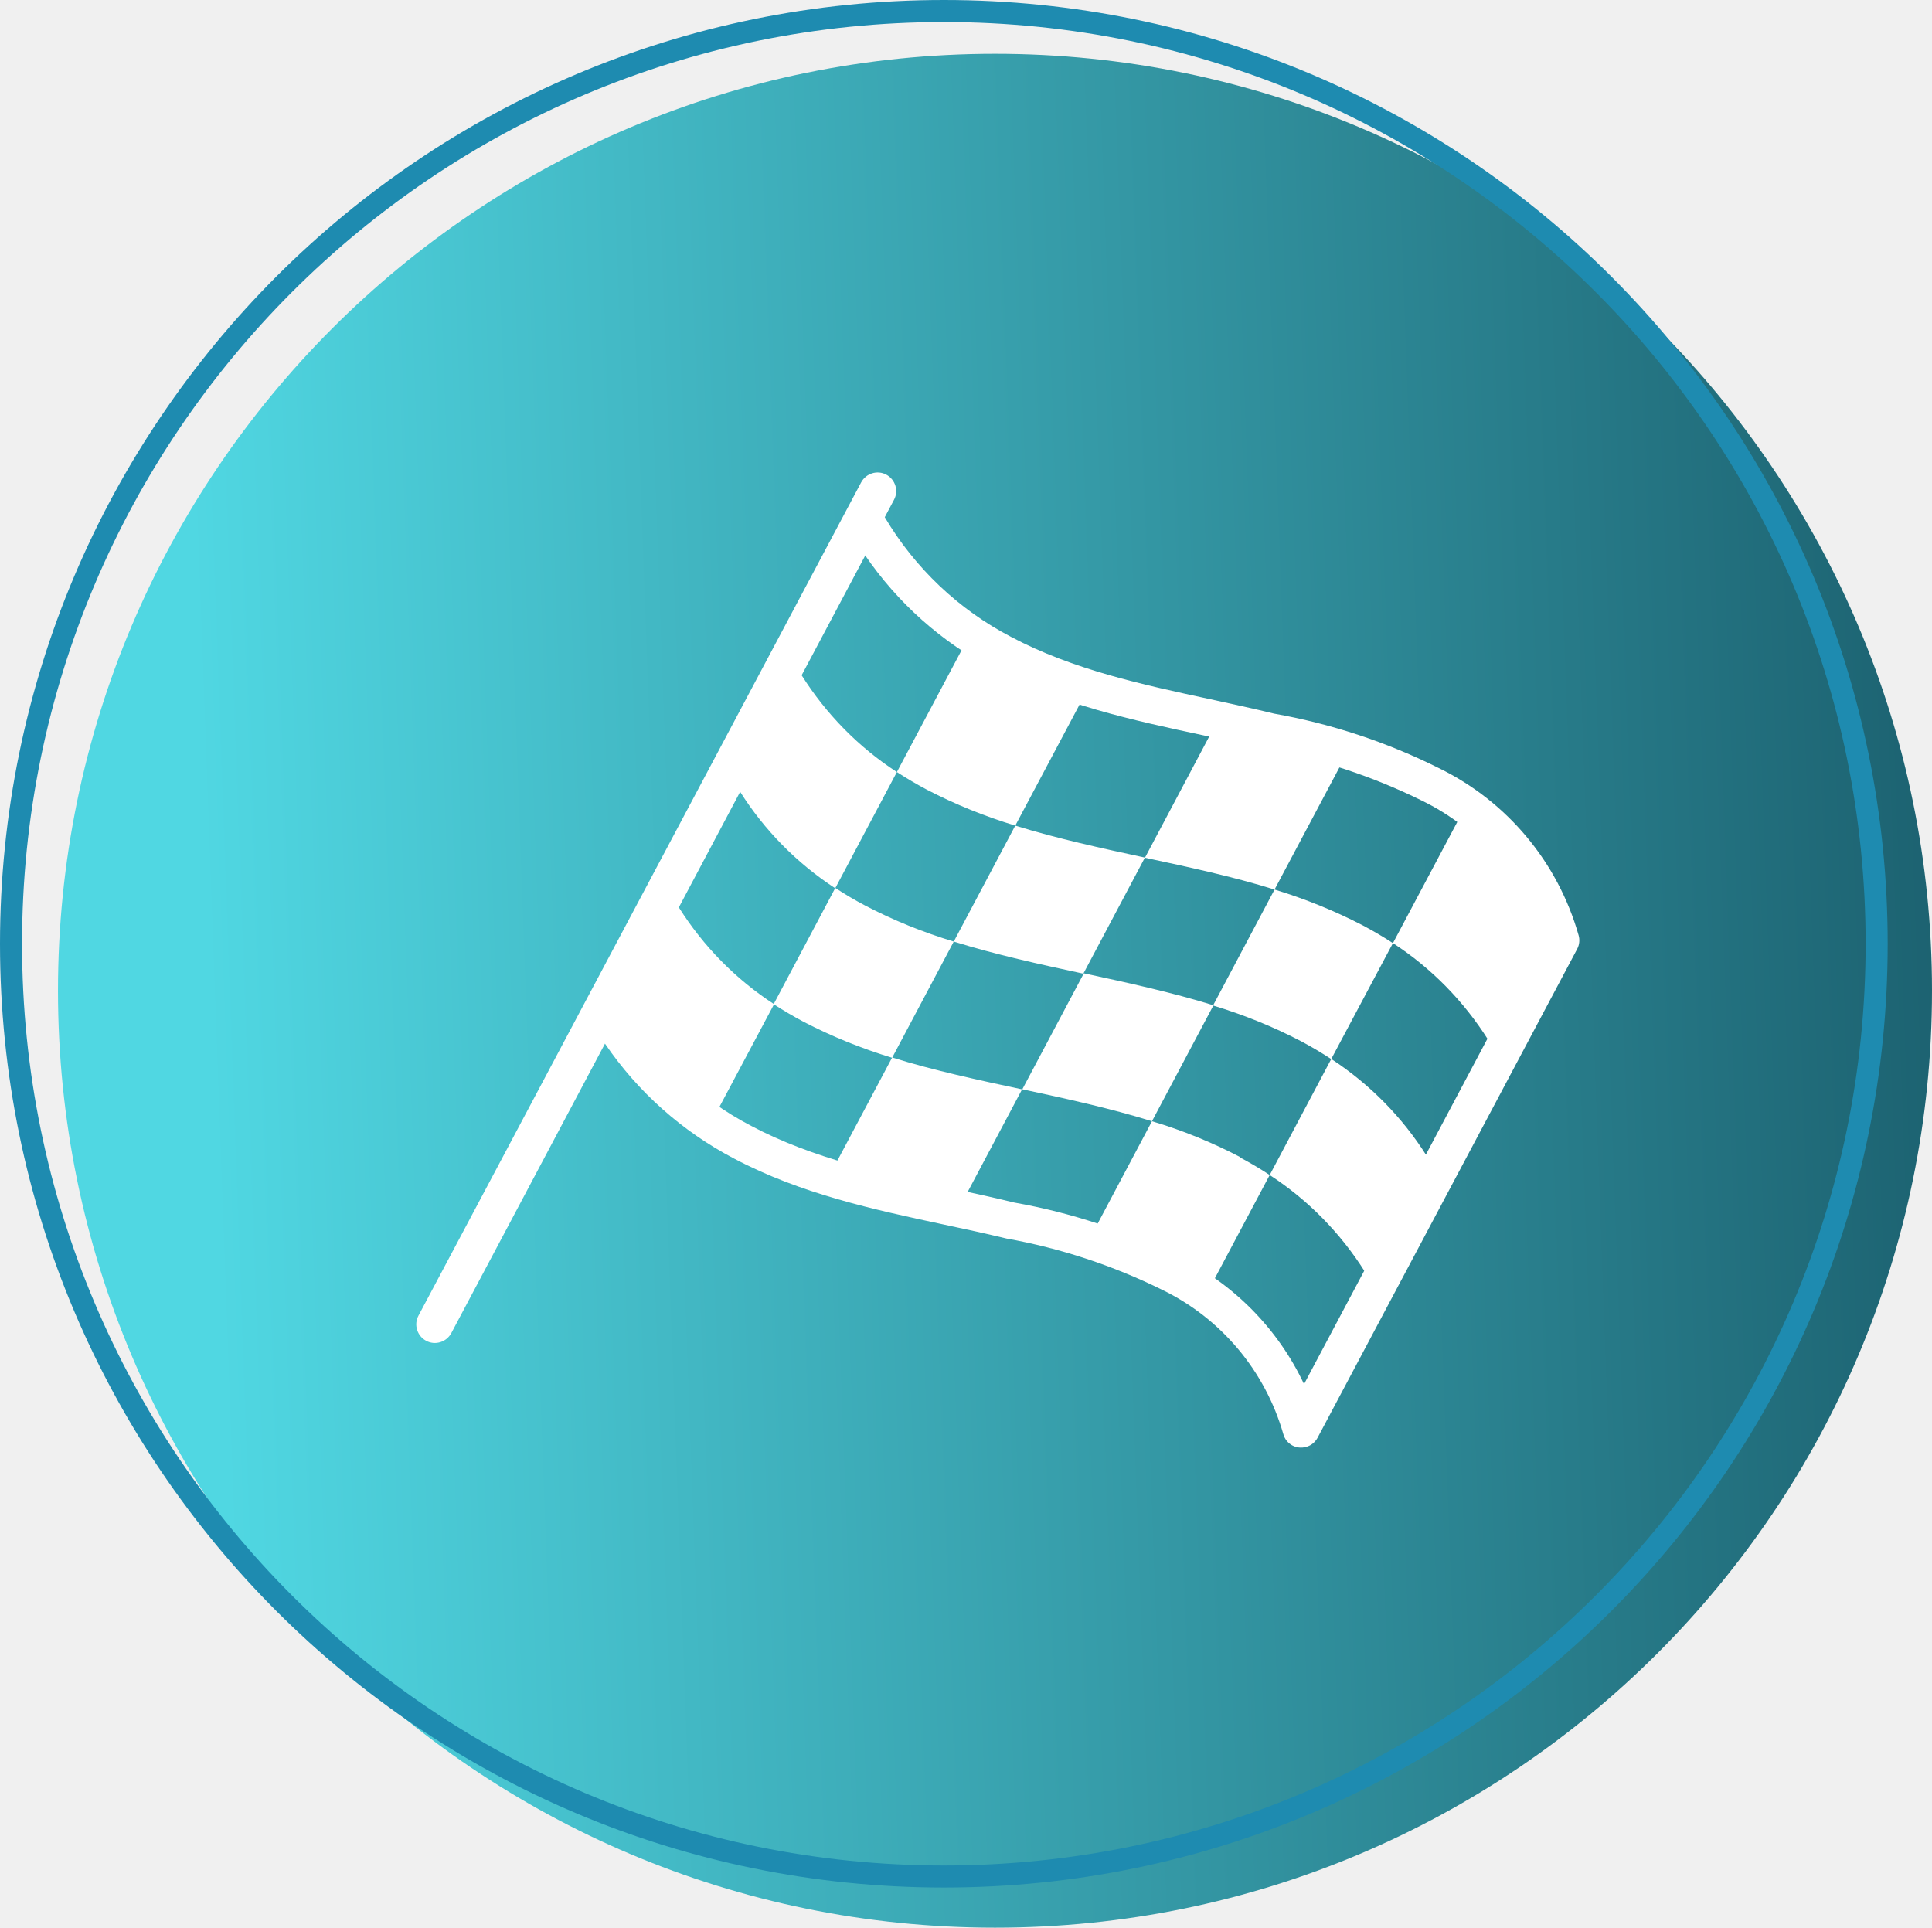
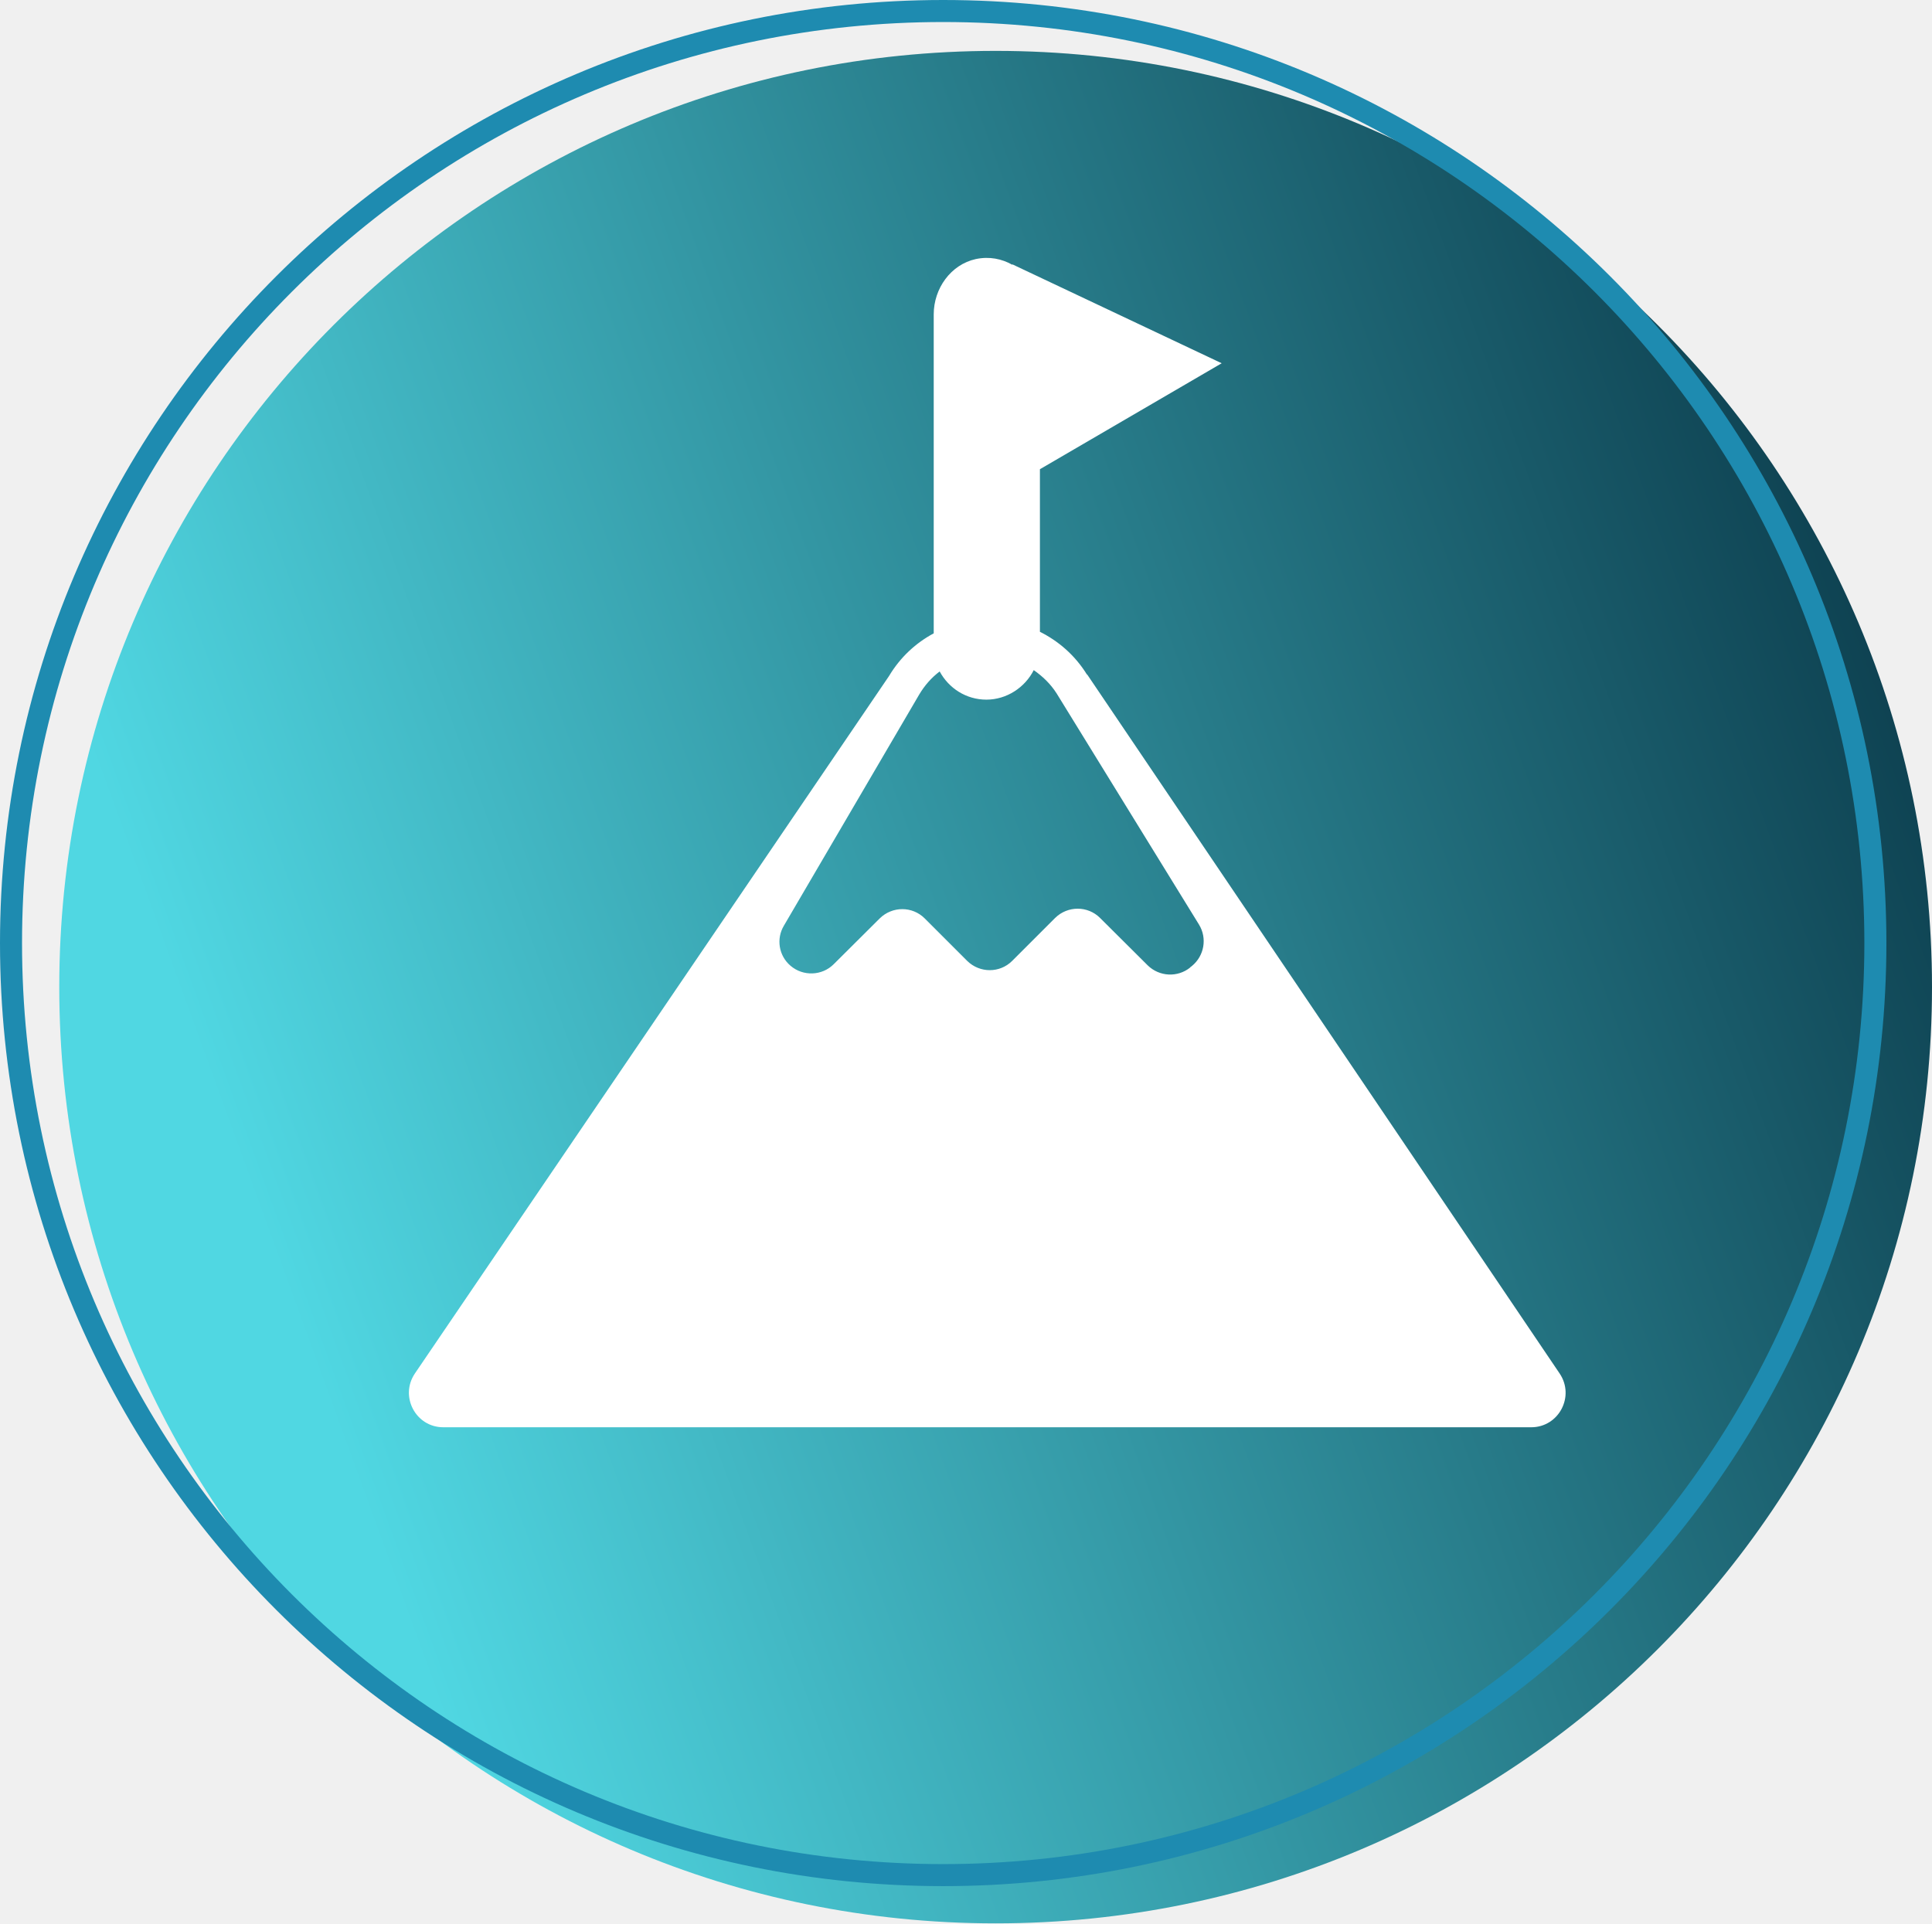
- <svg xmlns="http://www.w3.org/2000/svg" id="Camada_2" viewBox="0 0 87.63 87.44">
+ <svg xmlns="http://www.w3.org/2000/svg" id="Camada_2" viewBox="0 0 87.69 87.31">
  <defs>
-     <style>.cls-1{fill:#fff;}.cls-2{fill:url(#Gradiente_sem_nome_42);}.cls-3{fill:none;stroke:#1e8bb0;}</style>
-     <linearGradient id="Gradiente_sem_nome_42" x1="-516.92" y1="483.47" x2="-517.74" y2="483.44" gradientTransform="translate(64728.05 60476.32) scale(125 -125)" gradientUnits="userSpaceOnUse">
-       <stop offset="0" stop-color="#0b3b4b" />
+     <style>.cls-1{fill:#fff;}.cls-2{fill:url(#Nova_amostra_de_gradiente_1);}.cls-3{fill:none;stroke:#1e8bb0;}</style>
+     <linearGradient id="Nova_amostra_de_gradiente_1" x1="1347.9" y1="6298.06" x2="1347.13" y2="6297.78" gradientTransform="translate(-168379.07 787278.72) scale(125 -125)" gradientUnits="userSpaceOnUse">
+       <stop offset=".22" stop-color="#0b3b4b" />
      <stop offset="1" stop-color="#50d7e2" />
    </linearGradient>
  </defs>
  <g id="Camada_1-2">
-     <circle id="Elipse_21" class="cls-2" cx="45.13" cy="44.94" r="42.5" />
-     <g id="Grupo_275">
-       <path id="Subtração_24" class="cls-1" d="m33.6,52.07h0c-2.66-1.38-4.85-3.52-6.3-6.14l11.78-22.17c1.45,2.62,3.64,4.76,6.3,6.14,2.91,1.55,6.14,2.24,9.27,2.92.99.21,1.93.42,2.85.64,2.53.45,4.98,1.26,7.28,2.4,2.89,1.41,5.04,3.98,5.92,7.07l-11.78,22.17c-.88-3.09-3.03-5.66-5.92-7.07-2.3-1.14-4.75-1.95-7.28-2.4-.93-.23-1.86-.43-2.85-.64-3.13-.67-6.36-1.37-9.27-2.92Zm-.02-16.17l-2.79,5.26c1.11,1.76,2.58,3.26,4.32,4.39l-2.99,5.62.07.05c.11.08.22.15.34.22.3.19.62.37.95.55,1.28.67,2.61,1.21,3.99,1.62l2.99-5.63c-1.38-.42-2.72-.96-4.01-1.63-.47-.25-.93-.52-1.36-.8l2.79-5.26c-1.74-1.14-3.21-2.63-4.32-4.39Zm22.66,16.6c.47.25.93.52,1.35.8l-2.99,5.63c1.74,1.13,3.21,2.63,4.32,4.39l2.99-5.63c-1.11-1.76-2.58-3.26-4.32-4.39l2.79-5.26c-.43-.28-.88-.55-1.35-.8-1.28-.67-2.62-1.21-4.01-1.63l2.79-5.26c-1.89-.59-3.91-1.02-5.86-1.44h-.02s2.99-5.64,2.99-5.64h-.03c-1.94-.42-3.96-.86-5.85-1.45l-2.99,5.63c1.9.59,3.93,1.03,5.88,1.45l-2.79,5.26h-.03c-1.95-.42-3.96-.86-5.85-1.45l2.79-5.26c-1.38-.42-2.72-.96-4.01-1.63-.47-.25-.93-.52-1.36-.8l2.99-5.63c-1.74-1.14-3.21-2.63-4.32-4.39l-2.99,5.63c1.11,1.76,2.58,3.26,4.32,4.39l-2.79,5.26c.43.28.88.55,1.36.8,1.28.67,2.62,1.21,4.01,1.63l-2.79,5.26c1.89.59,3.91,1.02,5.87,1.44h.02s-2.79,5.26-2.79,5.26h.03c1.95.42,3.96.86,5.86,1.45l2.79-5.26c-1.9-.59-3.92-1.03-5.88-1.45h0s2.79-5.26,2.79-5.26h0c1.95.42,3.98.86,5.88,1.45l-2.79,5.26c1.38.41,2.73.96,4.01,1.63h0Zm4.15-4.46c1.74,1.14,3.21,2.63,4.32,4.39l2.79-5.26c-1.11-1.76-2.58-3.26-4.32-4.39l2.99-5.63c-.43-.28-.88-.55-1.36-.8-1.28-.67-2.62-1.21-4.01-1.63l-2.99,5.63c1.38.42,2.72.96,4.01,1.63.47.25.93.52,1.36.8l-2.8,5.26Z" />
-       <path id="Caminho_321" class="cls-1" d="m71.6,42.42c-.94-3.31-3.24-6.07-6.34-7.58-2.36-1.18-4.88-2.01-7.47-2.47-.94-.23-1.93-.44-2.88-.65-3.07-.66-6.24-1.34-9.05-2.83-2.38-1.24-4.36-3.12-5.73-5.43l.42-.79c.22-.41.06-.92-.35-1.14s-.92-.06-1.14.35h0l-20.08,37.8c-.22.41-.06.92.35,1.14s.92.06,1.14-.35l6.97-13.13c1.49,2.19,3.5,3.98,5.85,5.21,3.02,1.6,6.31,2.31,9.49,2.99.99.21,1.92.41,2.87.64,2.45.44,4.82,1.22,7.05,2.32,2.69,1.3,4.69,3.69,5.51,6.56.13.45.59.7,1.04.57.22-.06.4-.21.51-.41l11.78-22.18c.1-.19.12-.42.06-.62m-12.45,20.37c-1.18-2.51-3.18-4.54-5.67-5.77-2.36-1.18-4.88-2.01-7.47-2.47-.94-.23-1.88-.43-2.88-.65-3.07-.66-6.25-1.34-9.06-2.83-2.38-1.24-4.37-3.11-5.73-5.42l10.88-20.49c1.49,2.19,3.5,3.98,5.85,5.2,3.02,1.6,6.31,2.31,9.49,2.99.99.21,1.92.41,2.87.64,2.45.44,4.82,1.22,7.05,2.32,2.58,1.25,4.54,3.51,5.41,6.24l-10.74,20.23Z" />
-     </g>
+     <circle id="Elipse_21" class="cls-2" cx="45.19" cy="44.81" r="42.5" />
+     <path class="cls-1" d="m49.34,30.63c-.55-.89-1.3-1.53-2.14-1.95v-7.38l8.25-4.81-9.5-4.49v.02c-.48-.27-1.04-.39-1.66-.26-1.14.25-1.91,1.34-1.91,2.51v14.48c-.8.43-1.51,1.07-2.03,1.94l-21.52,31.66c-.7,1.04.04,2.44,1.29,2.44h49.38c1.25,0,1.99-1.4,1.29-2.44l-21.45-31.74Zm4.68,13.29c-.57.46-1.4.42-1.93-.1l-2.16-2.15c-.56-.56-1.47-.56-2.04,0l-1.95,1.95c-.56.56-1.47.56-2.04,0l-1.93-1.93c-.56-.56-1.47-.56-2.04,0l-2.09,2.08c-.53.53-1.39.56-1.96.07-.53-.45-.66-1.22-.3-1.82l6.14-10.49c.25-.42.56-.77.93-1.05.41.76,1.2,1.28,2.12,1.28s1.75-.55,2.15-1.34c.4.28.76.62,1.04,1.06l6.46,10.49c.38.62.24,1.42-.32,1.88l-.09.07Z" />
    <circle class="cls-3" cx="42.81" cy="42.81" r="42.31" />
  </g>
</svg>
